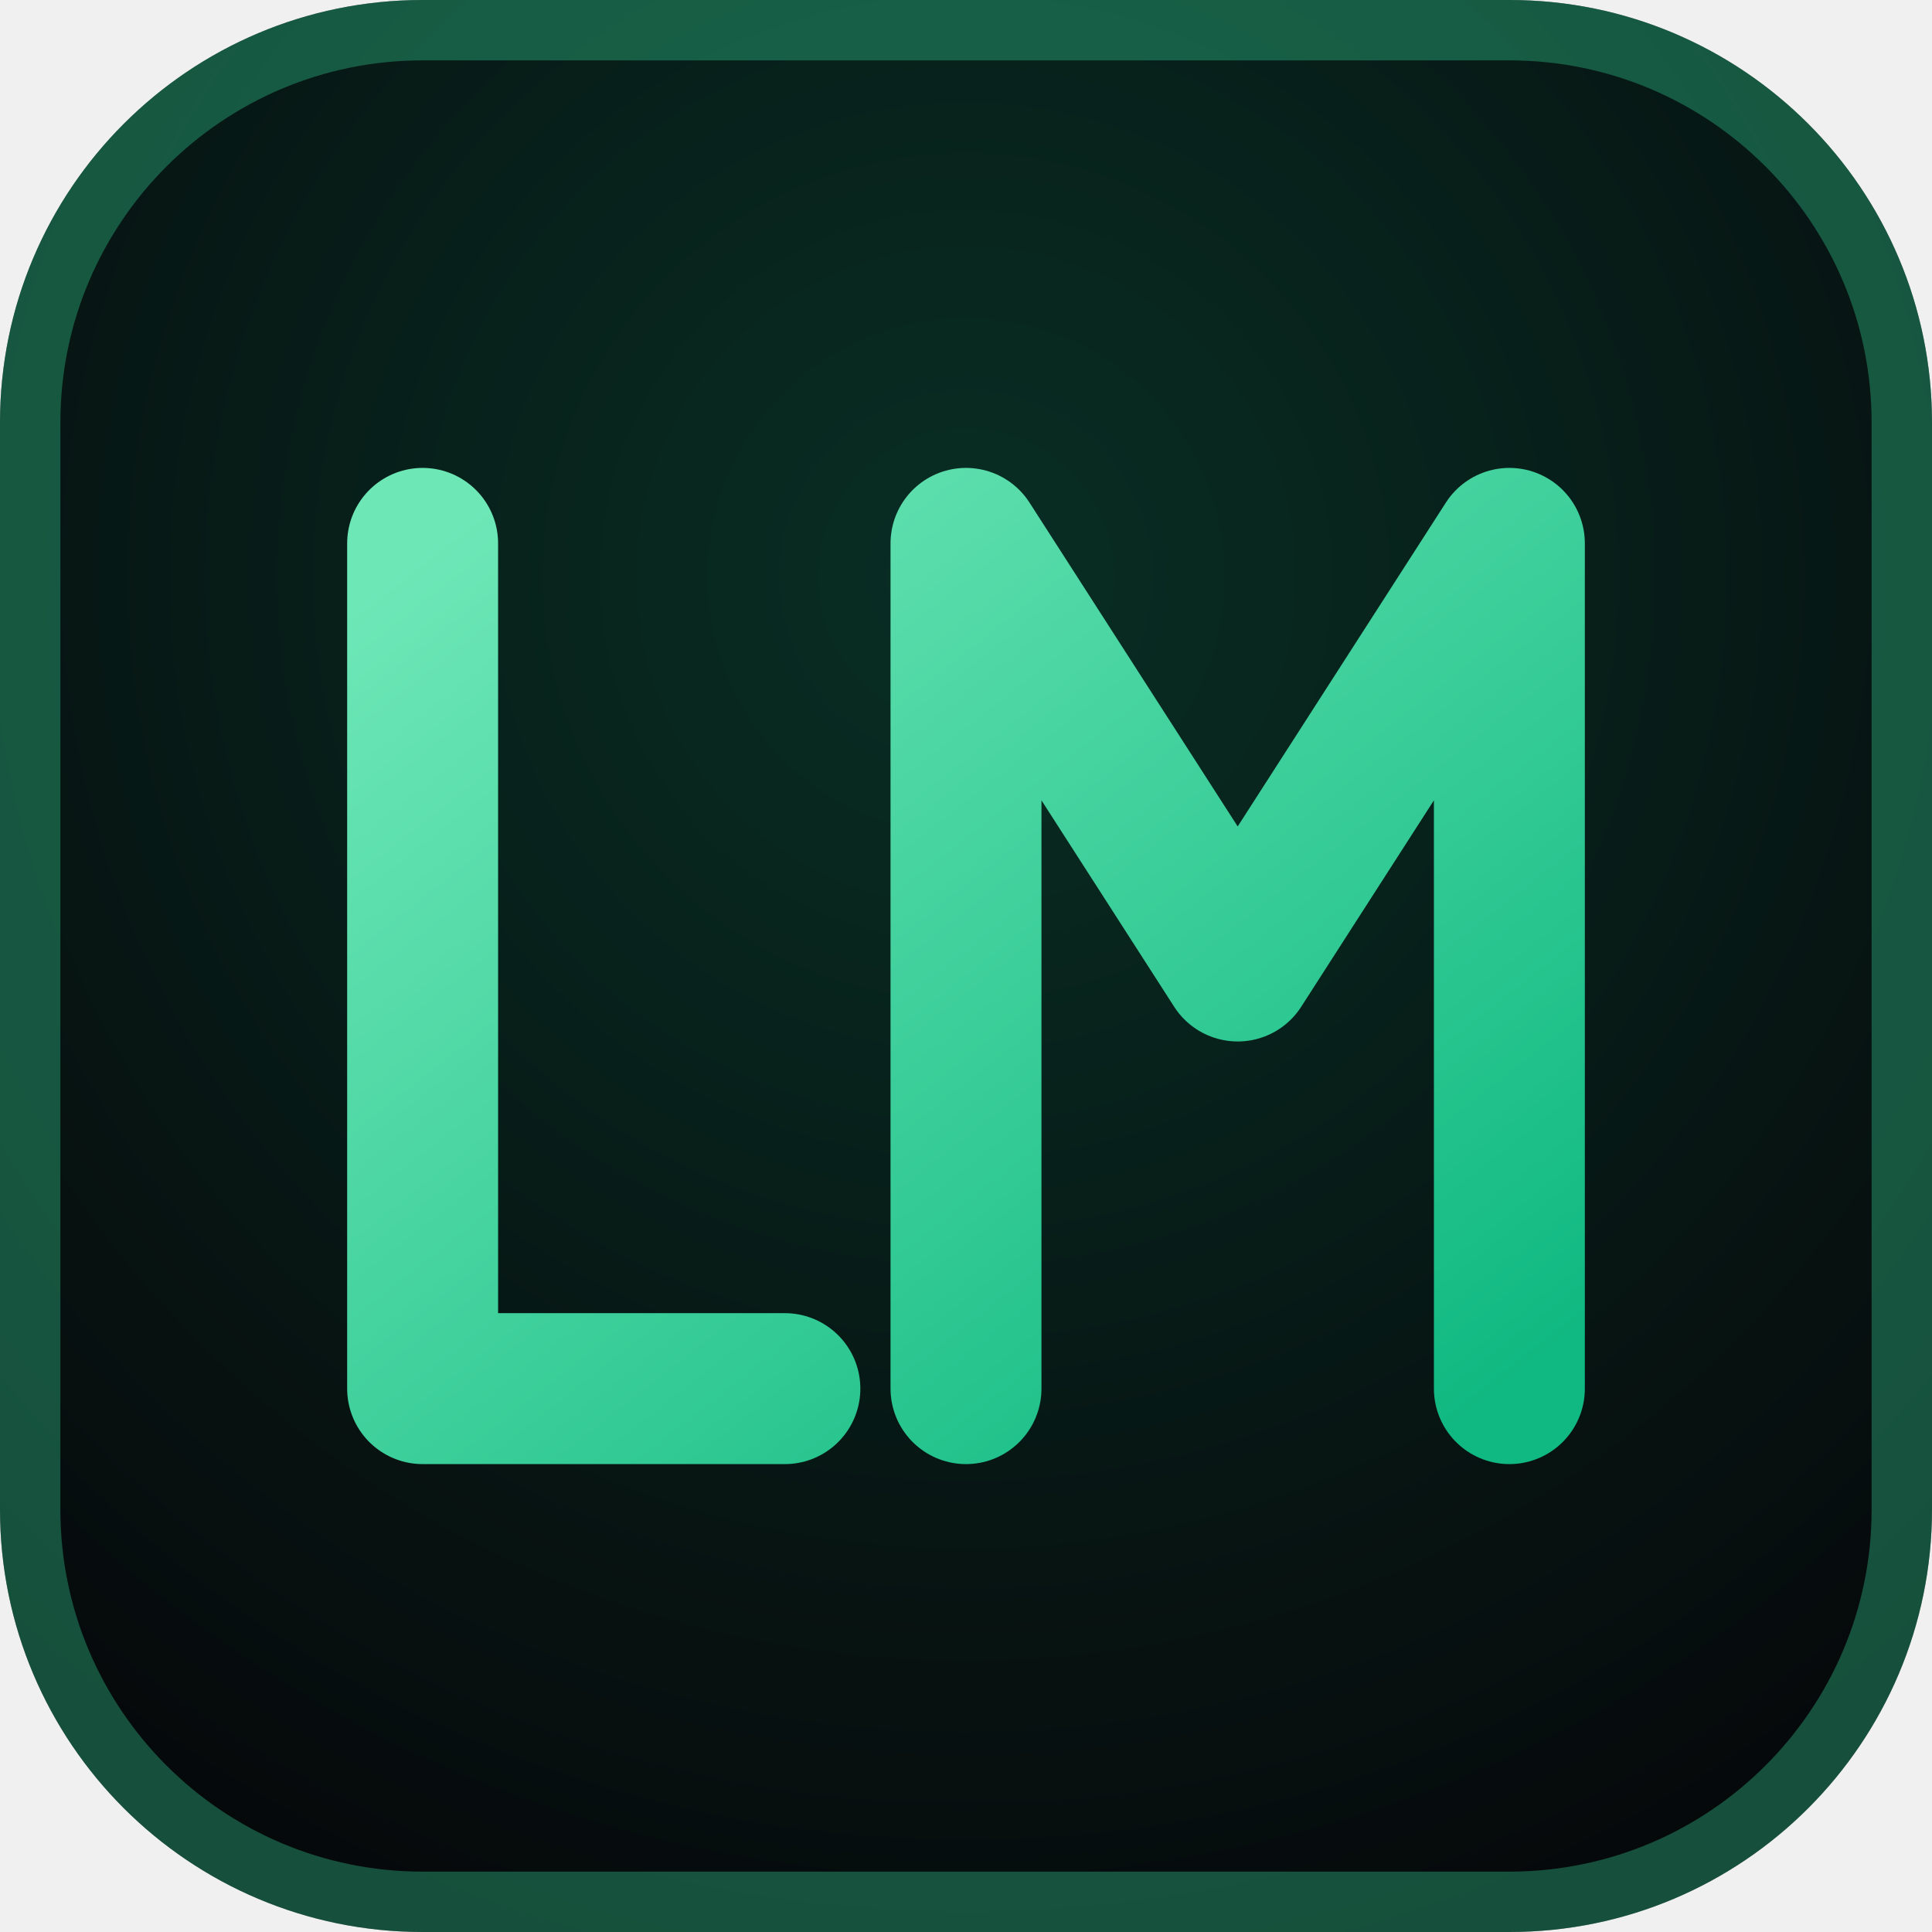
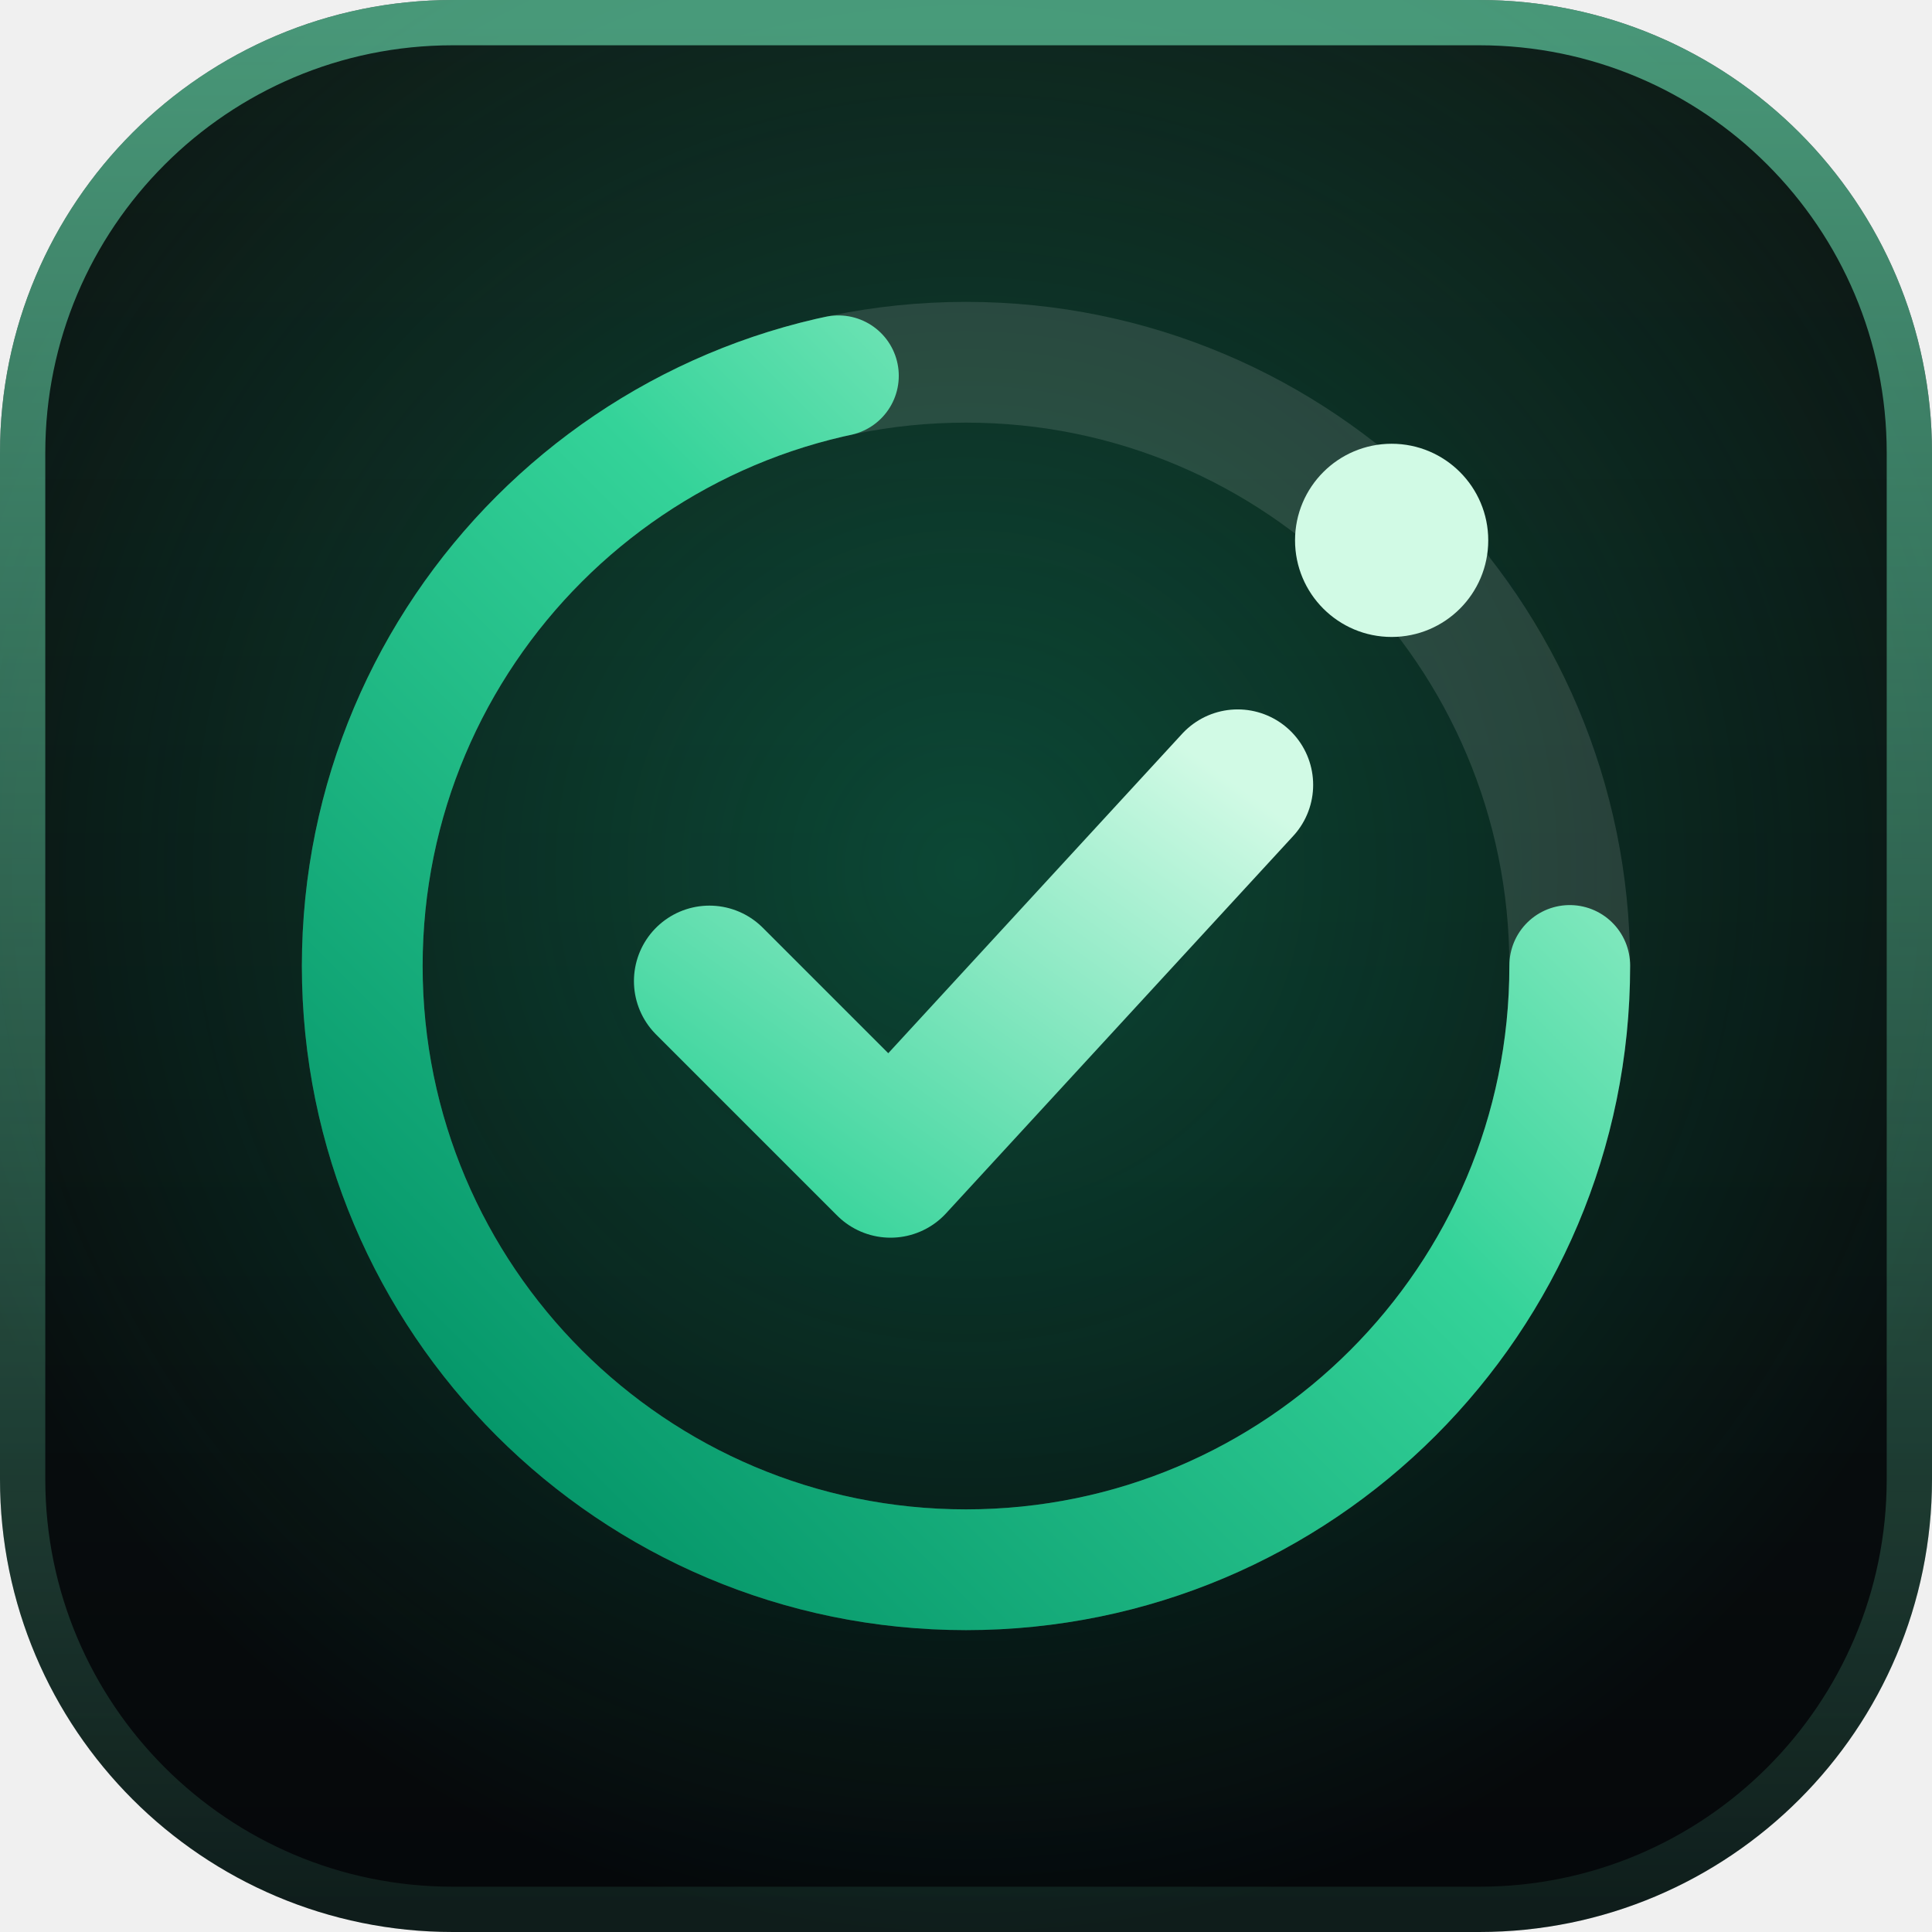
<svg xmlns="http://www.w3.org/2000/svg" viewBox="0 0 64 64">
  <defs>
-     <linearGradient id="traco" x1="0" y1="0" x2="1" y2="1">
-       <stop offset="0" stop-color="#6ee7b7" />
-       <stop offset="1" stop-color="#10b981" />
+     <linearGradient id="fundo" x1="0" y1="0" x2="0" y2="1">
+       <stop offset="0" stop-color="#0e1d18" />
+       <stop offset="1" stop-color="#05070a" />
    </linearGradient>
-     <radialGradient id="brilho" cx="0.5" cy="0.3" r="0.75">
-       <stop offset="0" stop-color="#10b981" stop-opacity="0.22" />
+     <radialGradient id="brilho" cx="0.5" cy="0.45" r="0.55">
+       <stop offset="0" stop-color="#10b981" stop-opacity="0.32" />
      <stop offset="1" stop-color="#10b981" stop-opacity="0" />
    </radialGradient>
+     <linearGradient id="borda" x1="0" y1="0" x2="0" y2="1">
+       <stop offset="0" stop-color="#6ee7b7" stop-opacity="0.6" />
+       <stop offset="1" stop-color="#6ee7b7" stop-opacity="0.1" />
+     </linearGradient>
+     <linearGradient id="arco" x1="0.1" y1="0.9" x2="0.9" y2="0.1">
+       <stop offset="0" stop-color="#059669" />
+       <stop offset="0.6" stop-color="#34d399" />
+       <stop offset="1" stop-color="#a7f3d0" />
+     </linearGradient>
+     <linearGradient id="check" x1="0" y1="1" x2="1" y2="0">
+       <stop offset="0" stop-color="#34d399" />
+       <stop offset="1" stop-color="#d1fae5" />
+     </linearGradient>
  </defs>
-   <rect width="64" height="64" rx="14" fill="#06080a" />
-   <rect width="64" height="64" rx="14" fill="url(#brilho)" />
-   <rect x="1" y="1" width="62" height="62" rx="13" fill="none" stroke="#34d399" stroke-opacity="0.35" stroke-width="2" />
-   <path d="M14 18v28h12M32 46V18l9 14 9-14v28" fill="none" stroke="url(#traco)" stroke-width="5" stroke-linecap="round" stroke-linejoin="round" />
+   <rect width="64" height="64" rx="15" fill="url(#fundo)" />
+   <rect width="64" height="64" rx="15" fill="url(#brilho)" />
+   <rect x="0.75" y="0.75" width="62.5" height="62.5" rx="14.25" fill="none" stroke="url(#borda)" stroke-width="1.5" />
+   <circle cx="32" cy="32" r="20" fill="none" stroke="#ffffff" stroke-opacity="0.12" stroke-width="4" />
+   <circle cx="32" cy="32" r="20" fill="none" stroke="url(#arco)" stroke-width="4" stroke-linecap="round" stroke-dasharray="90 35.66" />
+   <circle cx="46.1" cy="17.9" r="3.2" fill="#d1fae5" />
+   <path d="M23.5 32.5l6 6 11.5-12.5" fill="none" stroke="url(#check)" stroke-width="5" stroke-linecap="round" stroke-linejoin="round" />
</svg>
